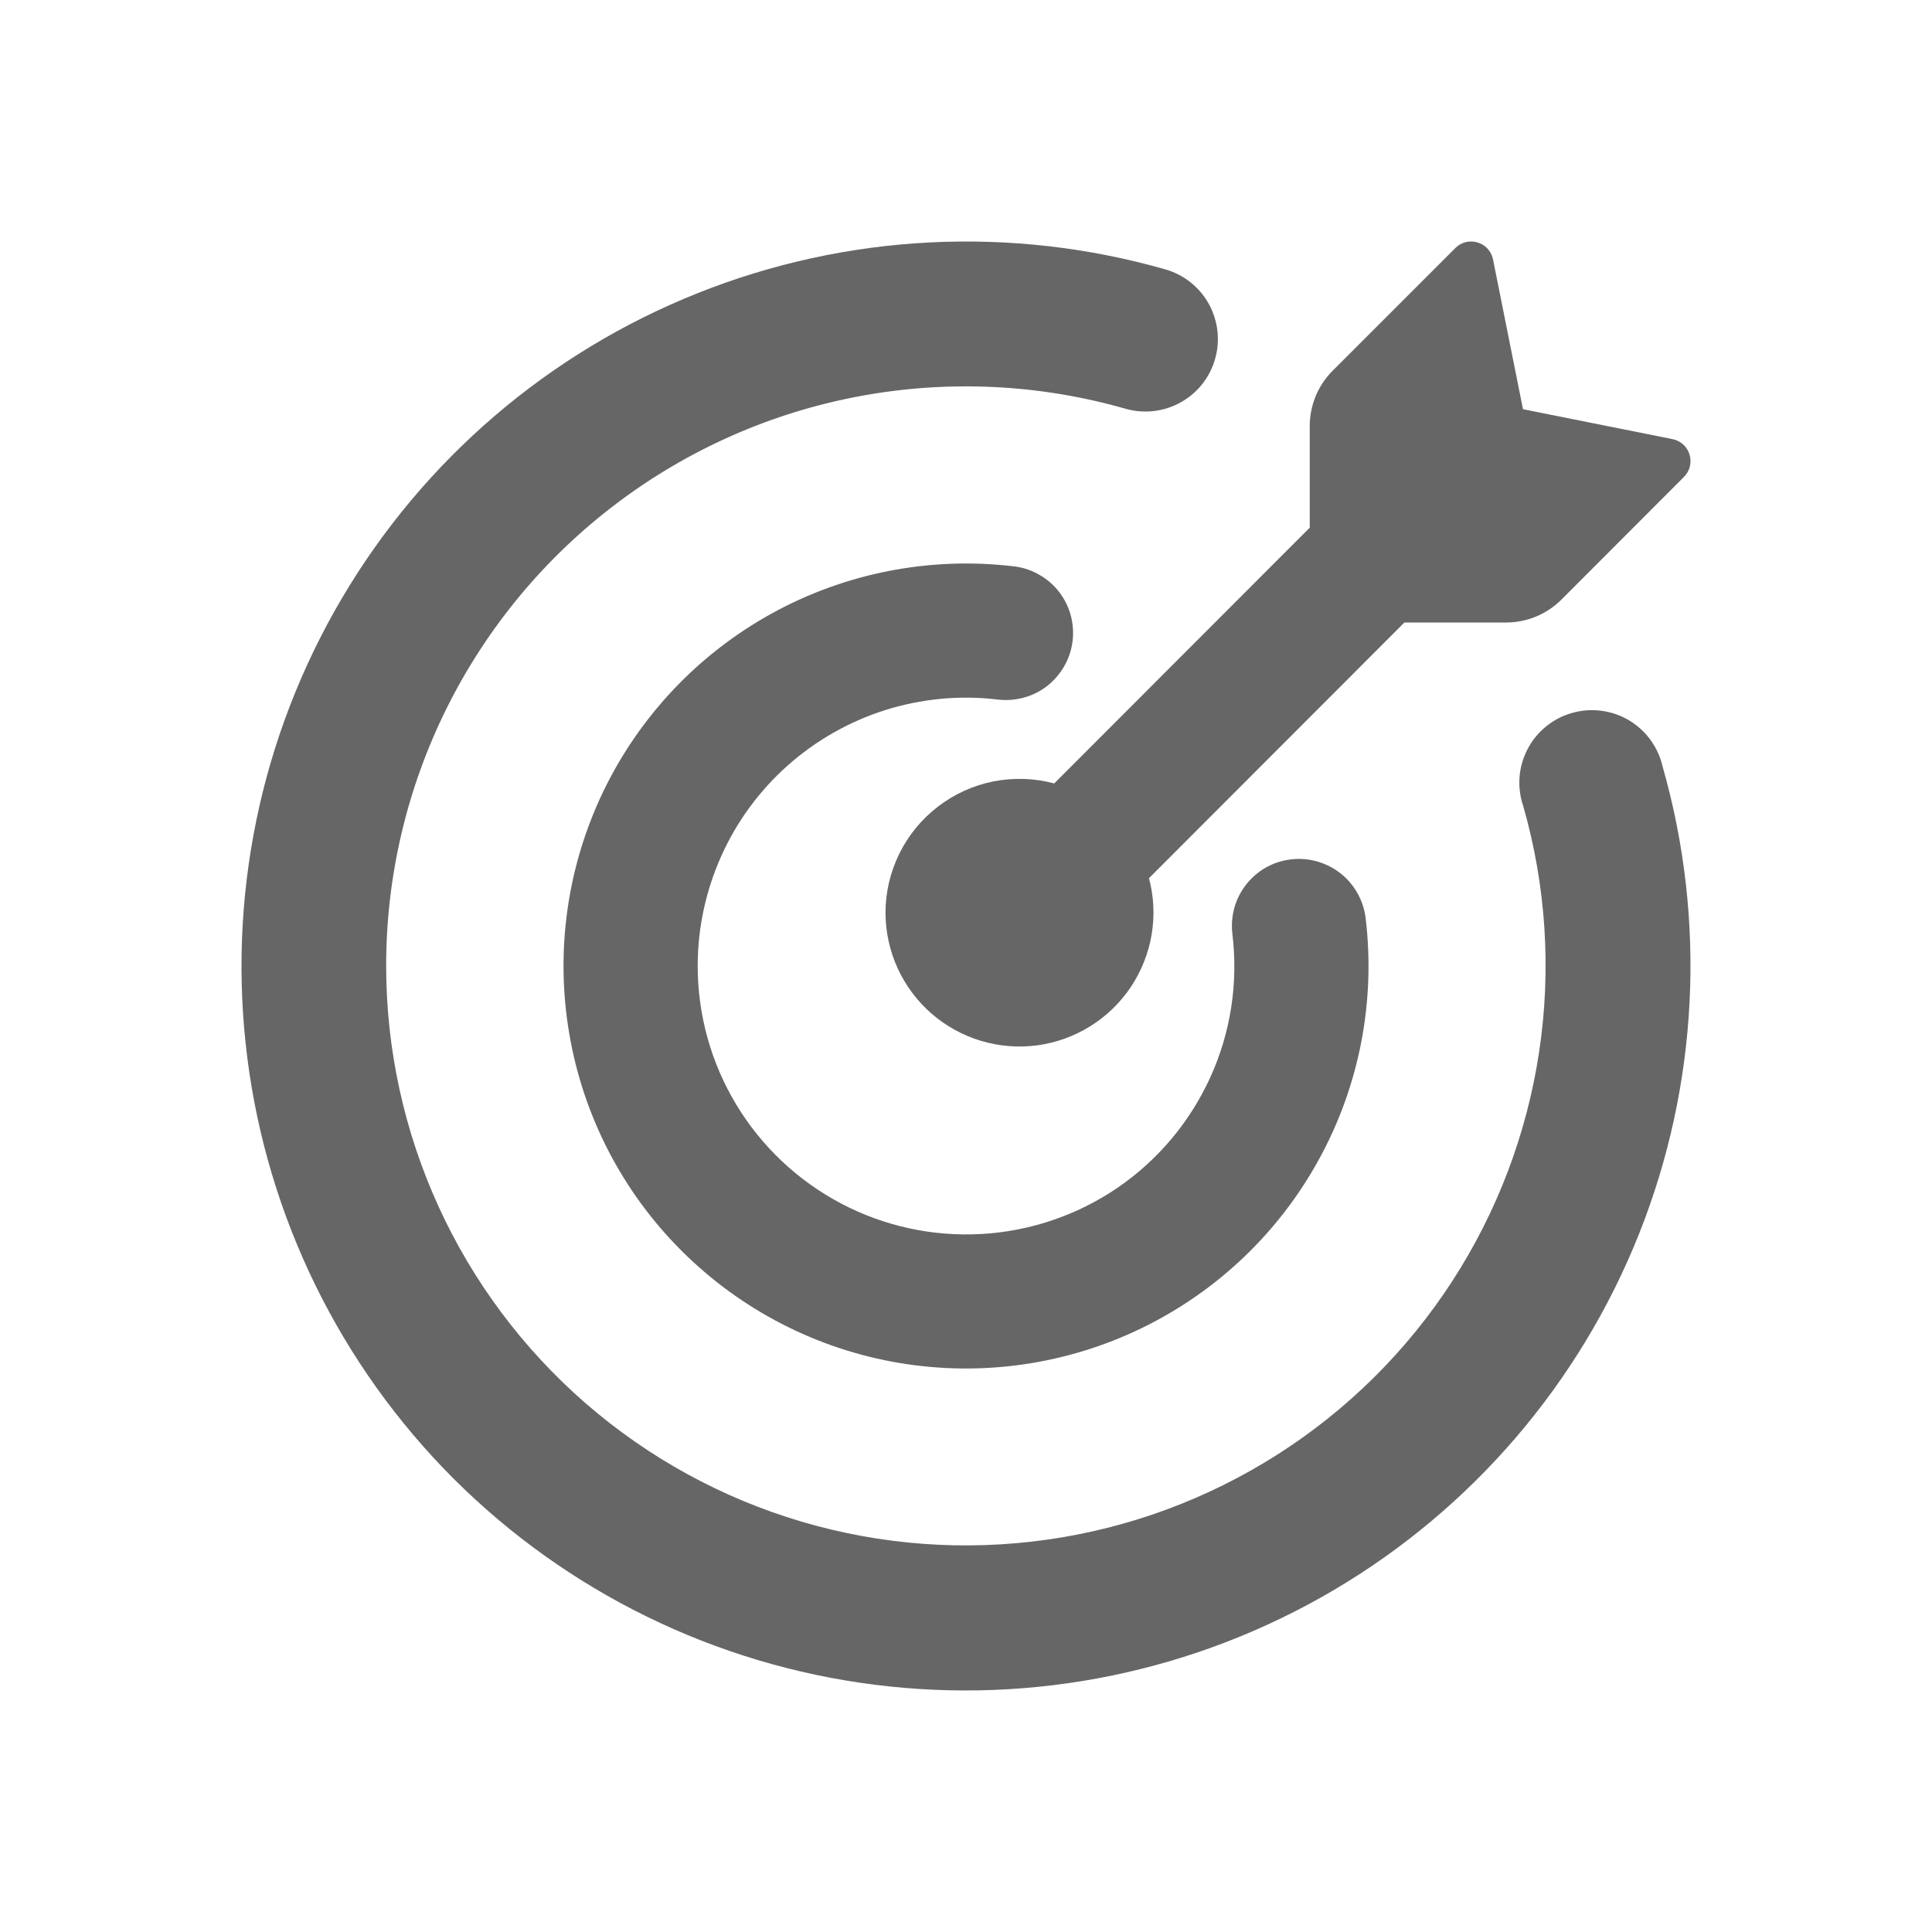
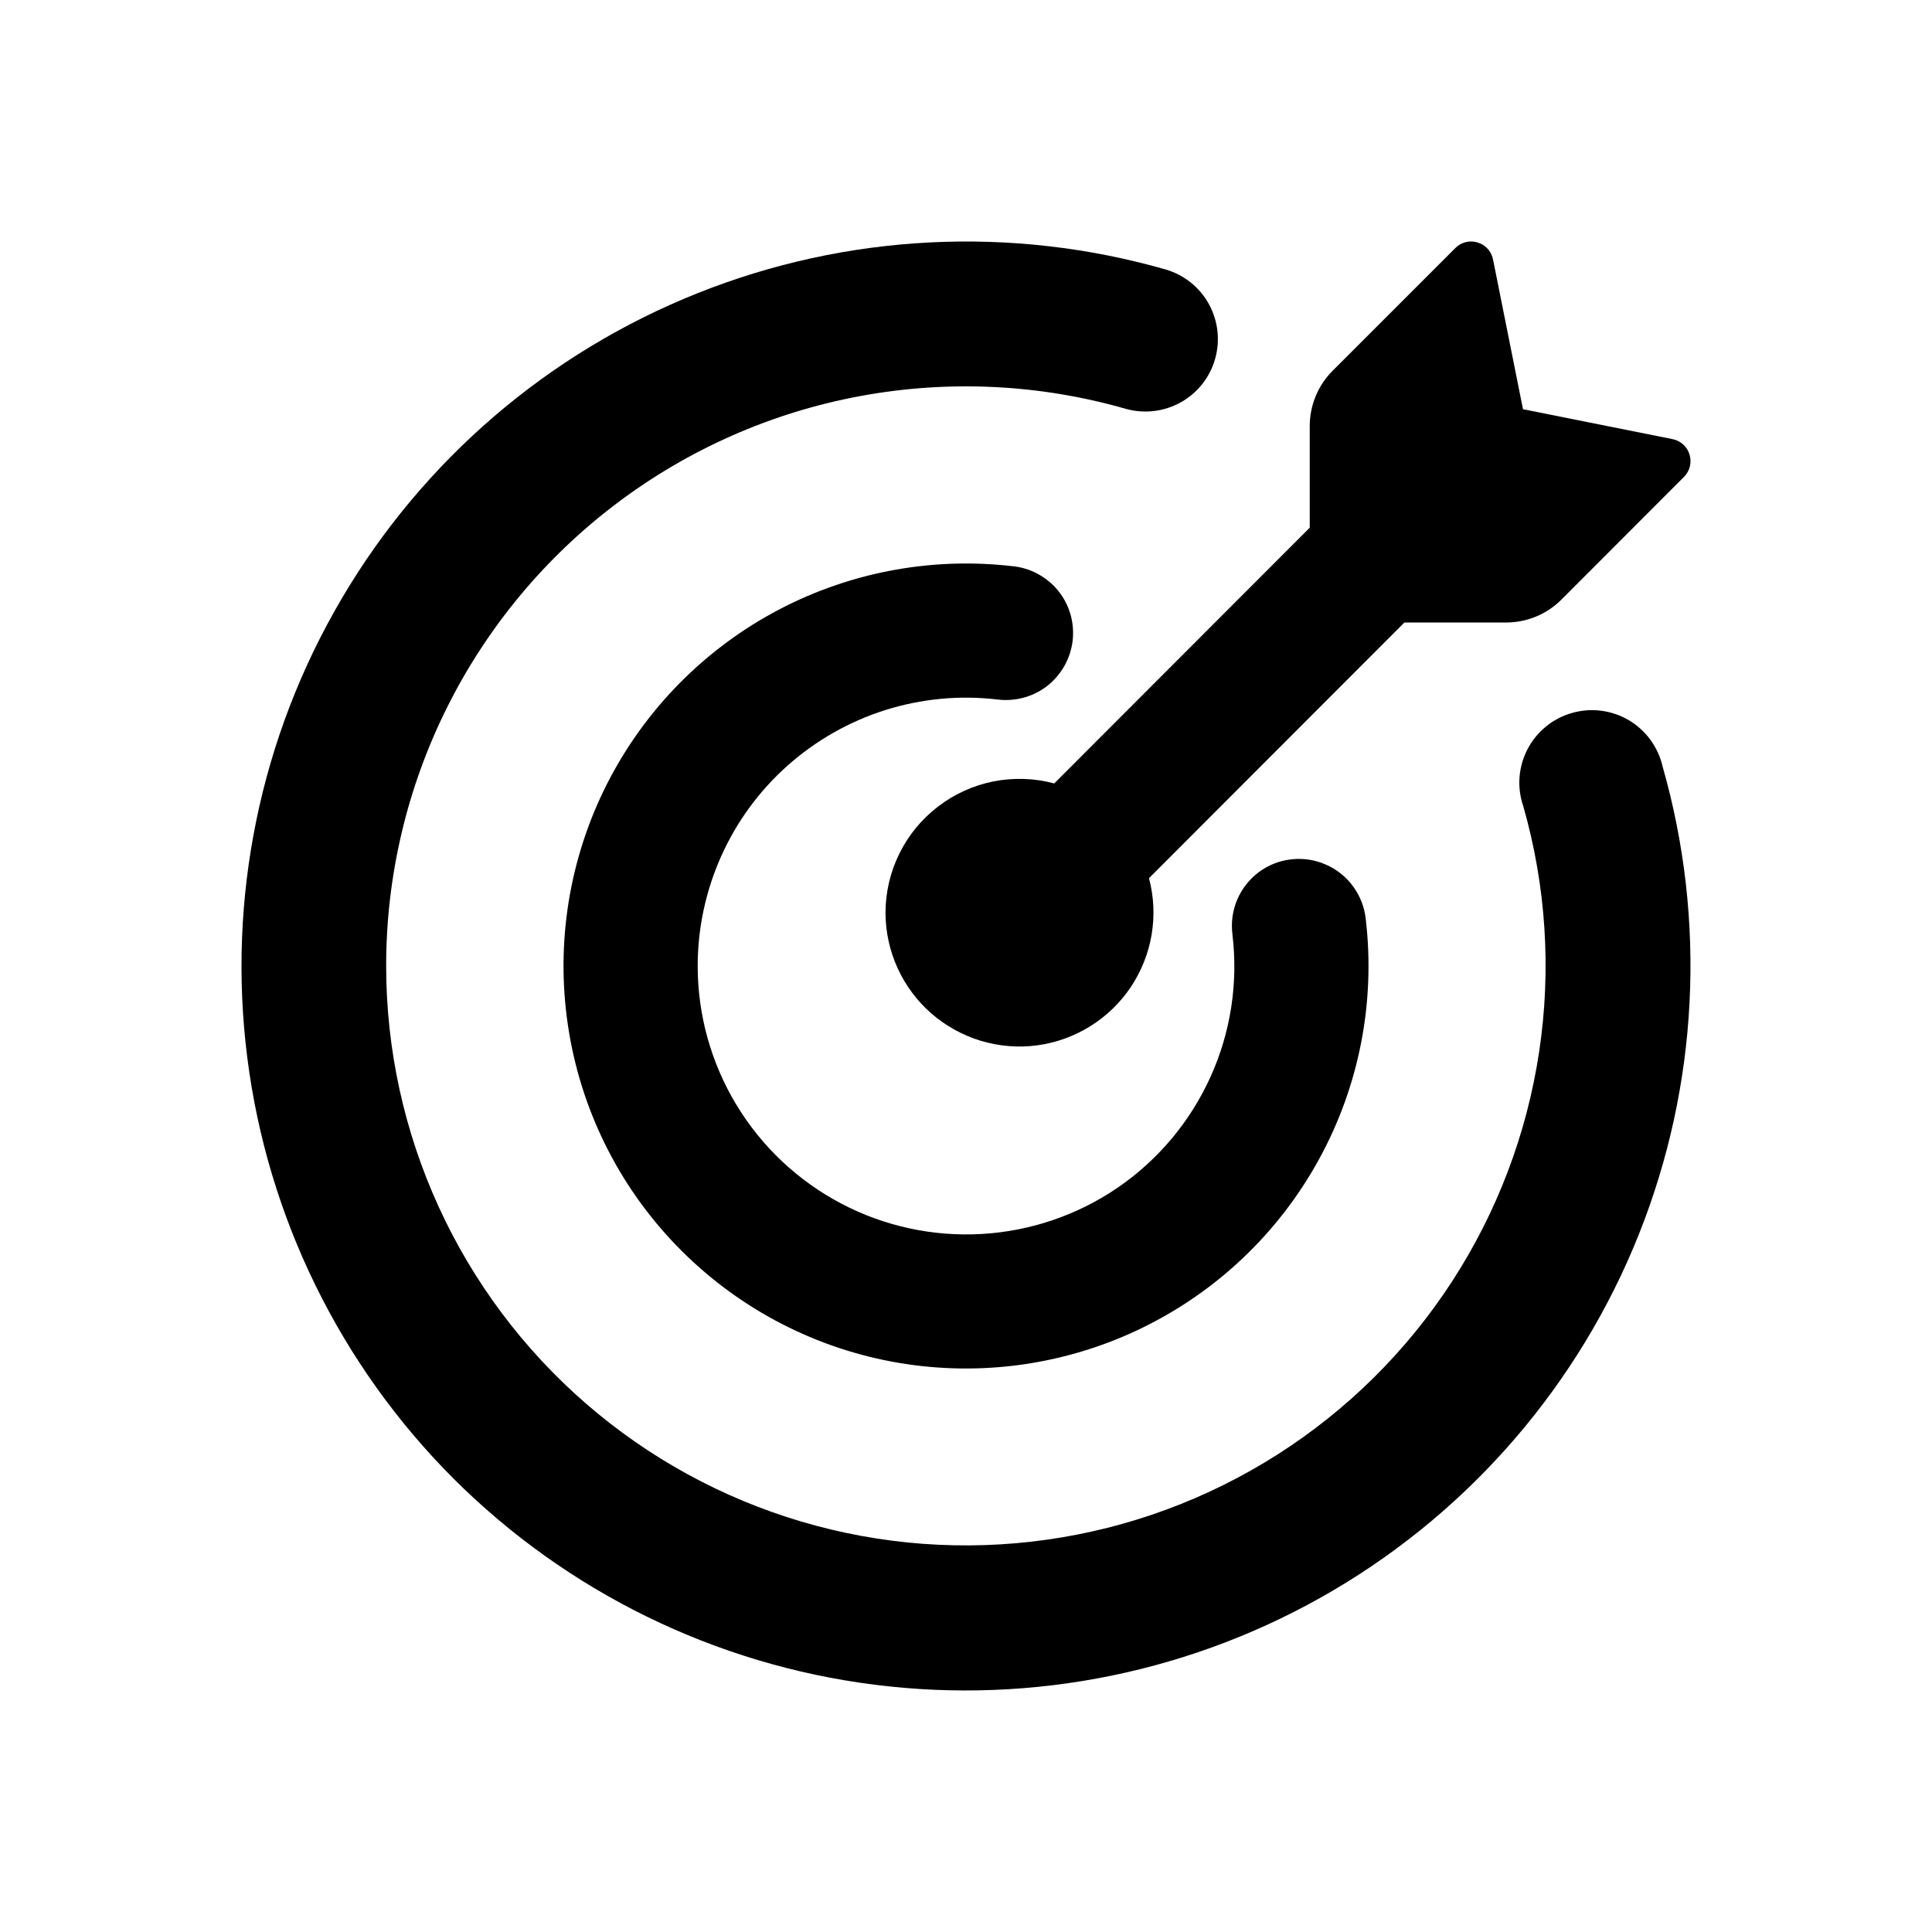
<svg xmlns="http://www.w3.org/2000/svg" width="24" height="24" viewBox="0 0 24 24" fill="none">
-   <path d="M18.919 5.083H18.918L20.777 5.455C20.877 5.475 20.959 5.548 20.988 5.647C21.003 5.695 21.004 5.746 20.992 5.795C20.98 5.844 20.955 5.888 20.919 5.924L19.396 7.449C19.214 7.631 18.967 7.733 18.709 7.733H17.446L14.273 10.909C14.334 11.137 14.345 11.376 14.306 11.61C14.267 11.843 14.178 12.065 14.047 12.262C13.915 12.458 13.743 12.625 13.542 12.749C13.341 12.874 13.116 12.955 12.882 12.986C12.647 13.017 12.409 12.997 12.183 12.929C11.956 12.86 11.747 12.744 11.569 12.589C11.391 12.433 11.248 12.241 11.15 12.026C11.052 11.811 11.001 11.577 11 11.341C11 11.085 11.059 10.833 11.172 10.604C11.285 10.375 11.449 10.175 11.652 10.02C11.854 9.864 12.09 9.757 12.34 9.707C12.591 9.658 12.849 9.666 13.096 9.732L16.27 6.555V5.293C16.27 5.036 16.372 4.788 16.554 4.606L18.079 3.081C18.114 3.045 18.159 3.02 18.207 3.008C18.256 2.996 18.307 2.997 18.355 3.012C18.454 3.041 18.527 3.123 18.547 3.223L18.919 5.083Z" fill="#666666" />
-   <path d="M4.797 12.004C4.798 13.034 5.02 14.051 5.448 14.988C5.876 15.925 6.5 16.759 7.277 17.434C8.055 18.109 8.968 18.61 9.956 18.902C10.943 19.194 11.982 19.271 13.002 19.127C14.021 18.984 14.998 18.623 15.867 18.07C16.736 17.517 17.476 16.784 18.037 15.92C18.598 15.056 18.967 14.083 19.12 13.064C19.273 12.046 19.206 11.006 18.923 10.016C18.883 9.9 18.867 9.778 18.876 9.656C18.885 9.534 18.919 9.415 18.976 9.306C19.032 9.198 19.11 9.102 19.205 9.025C19.3 8.947 19.409 8.89 19.527 8.857C19.645 8.823 19.768 8.813 19.889 8.829C20.01 8.844 20.127 8.884 20.233 8.946C20.338 9.009 20.43 9.091 20.502 9.19C20.574 9.289 20.626 9.401 20.653 9.52C21.201 11.438 21.097 13.483 20.358 15.335C19.618 17.188 18.284 18.742 16.566 19.754C14.848 20.766 12.842 21.179 10.863 20.928C8.885 20.678 7.046 19.777 5.634 18.368C4.224 16.957 3.323 15.117 3.072 13.139C2.82 11.159 3.233 9.153 4.246 7.434C5.258 5.715 6.813 4.381 8.666 3.642C10.518 2.902 12.564 2.799 14.482 3.348C14.71 3.415 14.903 3.569 15.017 3.777C15.132 3.986 15.16 4.231 15.094 4.46C15.029 4.689 14.876 4.882 14.668 4.998C14.46 5.114 14.215 5.143 13.986 5.079C12.914 4.771 11.784 4.717 10.687 4.92C9.59 5.123 8.556 5.578 7.665 6.25C6.774 6.921 6.051 7.791 5.553 8.789C5.055 9.788 4.796 10.888 4.797 12.004Z" fill="#666666" />
-   <path d="M8.667 12C8.667 12.607 8.833 13.203 9.147 13.723C9.461 14.243 9.911 14.667 10.448 14.95C10.985 15.233 11.589 15.364 12.196 15.329C12.802 15.294 13.387 15.094 13.888 14.751C14.389 14.407 14.786 13.932 15.037 13.378C15.288 12.825 15.382 12.213 15.31 11.61C15.291 11.463 15.311 11.314 15.368 11.178C15.426 11.042 15.518 10.924 15.636 10.835C15.755 10.746 15.895 10.691 16.041 10.675C16.188 10.658 16.337 10.681 16.472 10.741C16.607 10.8 16.724 10.894 16.81 11.013C16.897 11.132 16.951 11.272 16.966 11.419C17.087 12.45 16.884 13.493 16.384 14.403C15.885 15.314 15.115 16.046 14.181 16.499C13.247 16.952 12.194 17.103 11.171 16.931C10.147 16.759 9.202 16.272 8.467 15.538C7.732 14.805 7.244 13.861 7.071 12.837C6.897 11.813 7.046 10.761 7.497 9.826C7.949 8.891 8.68 8.12 9.59 7.619C10.499 7.119 11.543 6.914 12.574 7.033C12.684 7.043 12.792 7.075 12.889 7.128C12.987 7.18 13.074 7.251 13.144 7.337C13.214 7.423 13.266 7.523 13.297 7.629C13.328 7.735 13.337 7.847 13.325 7.957C13.312 8.067 13.278 8.174 13.223 8.271C13.169 8.367 13.096 8.452 13.009 8.521C12.921 8.589 12.821 8.639 12.714 8.667C12.607 8.696 12.495 8.703 12.385 8.689C11.918 8.634 11.445 8.68 10.996 8.821C10.548 8.963 10.135 9.198 9.784 9.51C9.432 9.823 9.151 10.207 8.959 10.636C8.767 11.065 8.667 11.53 8.667 12Z" fill="#666666" />
+   <path d="M18.919 5.083H18.918L20.777 5.455C20.877 5.475 20.959 5.548 20.988 5.647C21.003 5.695 21.004 5.746 20.992 5.795C20.98 5.844 20.955 5.888 20.919 5.924L19.396 7.449C19.214 7.631 18.967 7.733 18.709 7.733H17.446L14.273 10.909C14.334 11.137 14.345 11.376 14.306 11.61C14.267 11.843 14.178 12.065 14.047 12.262C13.915 12.458 13.743 12.625 13.542 12.749C13.341 12.874 13.116 12.955 12.882 12.986C12.647 13.017 12.409 12.997 12.183 12.929C11.956 12.86 11.747 12.744 11.569 12.589C11.391 12.433 11.248 12.241 11.15 12.026C11.052 11.811 11.001 11.577 11 11.341C11 11.085 11.059 10.833 11.172 10.604C11.285 10.375 11.449 10.175 11.652 10.02C11.854 9.864 12.09 9.757 12.34 9.707C12.591 9.658 12.849 9.666 13.096 9.732L16.27 6.555V5.293C16.27 5.036 16.372 4.788 16.554 4.606L18.079 3.081C18.114 3.045 18.159 3.02 18.207 3.008C18.256 2.996 18.307 2.997 18.355 3.012C18.454 3.041 18.527 3.123 18.547 3.223L18.919 5.083Z" fill="currentColor" />
+   <path d="M4.797 12.004C4.798 13.034 5.02 14.051 5.448 14.988C5.876 15.925 6.5 16.759 7.277 17.434C8.055 18.109 8.968 18.61 9.956 18.902C10.943 19.194 11.982 19.271 13.002 19.127C14.021 18.984 14.998 18.623 15.867 18.07C16.736 17.517 17.476 16.784 18.037 15.92C18.598 15.056 18.967 14.083 19.12 13.064C19.273 12.046 19.206 11.006 18.923 10.016C18.883 9.9 18.867 9.778 18.876 9.656C18.885 9.534 18.919 9.415 18.976 9.306C19.032 9.198 19.11 9.102 19.205 9.025C19.3 8.947 19.409 8.89 19.527 8.857C19.645 8.823 19.768 8.813 19.889 8.829C20.01 8.844 20.127 8.884 20.233 8.946C20.338 9.009 20.43 9.091 20.502 9.19C20.574 9.289 20.626 9.401 20.653 9.52C21.201 11.438 21.097 13.483 20.358 15.335C19.618 17.188 18.284 18.742 16.566 19.754C14.848 20.766 12.842 21.179 10.863 20.928C8.885 20.678 7.046 19.777 5.634 18.368C4.224 16.957 3.323 15.117 3.072 13.139C2.82 11.159 3.233 9.153 4.246 7.434C5.258 5.715 6.813 4.381 8.666 3.642C10.518 2.902 12.564 2.799 14.482 3.348C14.71 3.415 14.903 3.569 15.017 3.777C15.132 3.986 15.16 4.231 15.094 4.46C15.029 4.689 14.876 4.882 14.668 4.998C14.46 5.114 14.215 5.143 13.986 5.079C12.914 4.771 11.784 4.717 10.687 4.92C9.59 5.123 8.556 5.578 7.665 6.25C6.774 6.921 6.051 7.791 5.553 8.789C5.055 9.788 4.796 10.888 4.797 12.004Z" fill="currentColor" />
+   <path d="M8.667 12C8.667 12.607 8.833 13.203 9.147 13.723C9.461 14.243 9.911 14.667 10.448 14.95C10.985 15.233 11.589 15.364 12.196 15.329C12.802 15.294 13.387 15.094 13.888 14.751C14.389 14.407 14.786 13.932 15.037 13.378C15.288 12.825 15.382 12.213 15.31 11.61C15.291 11.463 15.311 11.314 15.368 11.178C15.426 11.042 15.518 10.924 15.636 10.835C15.755 10.746 15.895 10.691 16.041 10.675C16.188 10.658 16.337 10.681 16.472 10.741C16.607 10.8 16.724 10.894 16.81 11.013C16.897 11.132 16.951 11.272 16.966 11.419C17.087 12.45 16.884 13.493 16.384 14.403C15.885 15.314 15.115 16.046 14.181 16.499C13.247 16.952 12.194 17.103 11.171 16.931C10.147 16.759 9.202 16.272 8.467 15.538C7.732 14.805 7.244 13.861 7.071 12.837C6.897 11.813 7.046 10.761 7.497 9.826C7.949 8.891 8.68 8.12 9.59 7.619C10.499 7.119 11.543 6.914 12.574 7.033C12.684 7.043 12.792 7.075 12.889 7.128C12.987 7.18 13.074 7.251 13.144 7.337C13.214 7.423 13.266 7.523 13.297 7.629C13.328 7.735 13.337 7.847 13.325 7.957C13.312 8.067 13.278 8.174 13.223 8.271C13.169 8.367 13.096 8.452 13.009 8.521C12.921 8.589 12.821 8.639 12.714 8.667C12.607 8.696 12.495 8.703 12.385 8.689C11.918 8.634 11.445 8.68 10.996 8.821C10.548 8.963 10.135 9.198 9.784 9.51C9.432 9.823 9.151 10.207 8.959 10.636C8.767 11.065 8.667 11.53 8.667 12Z" fill="currentColor" />
</svg>
